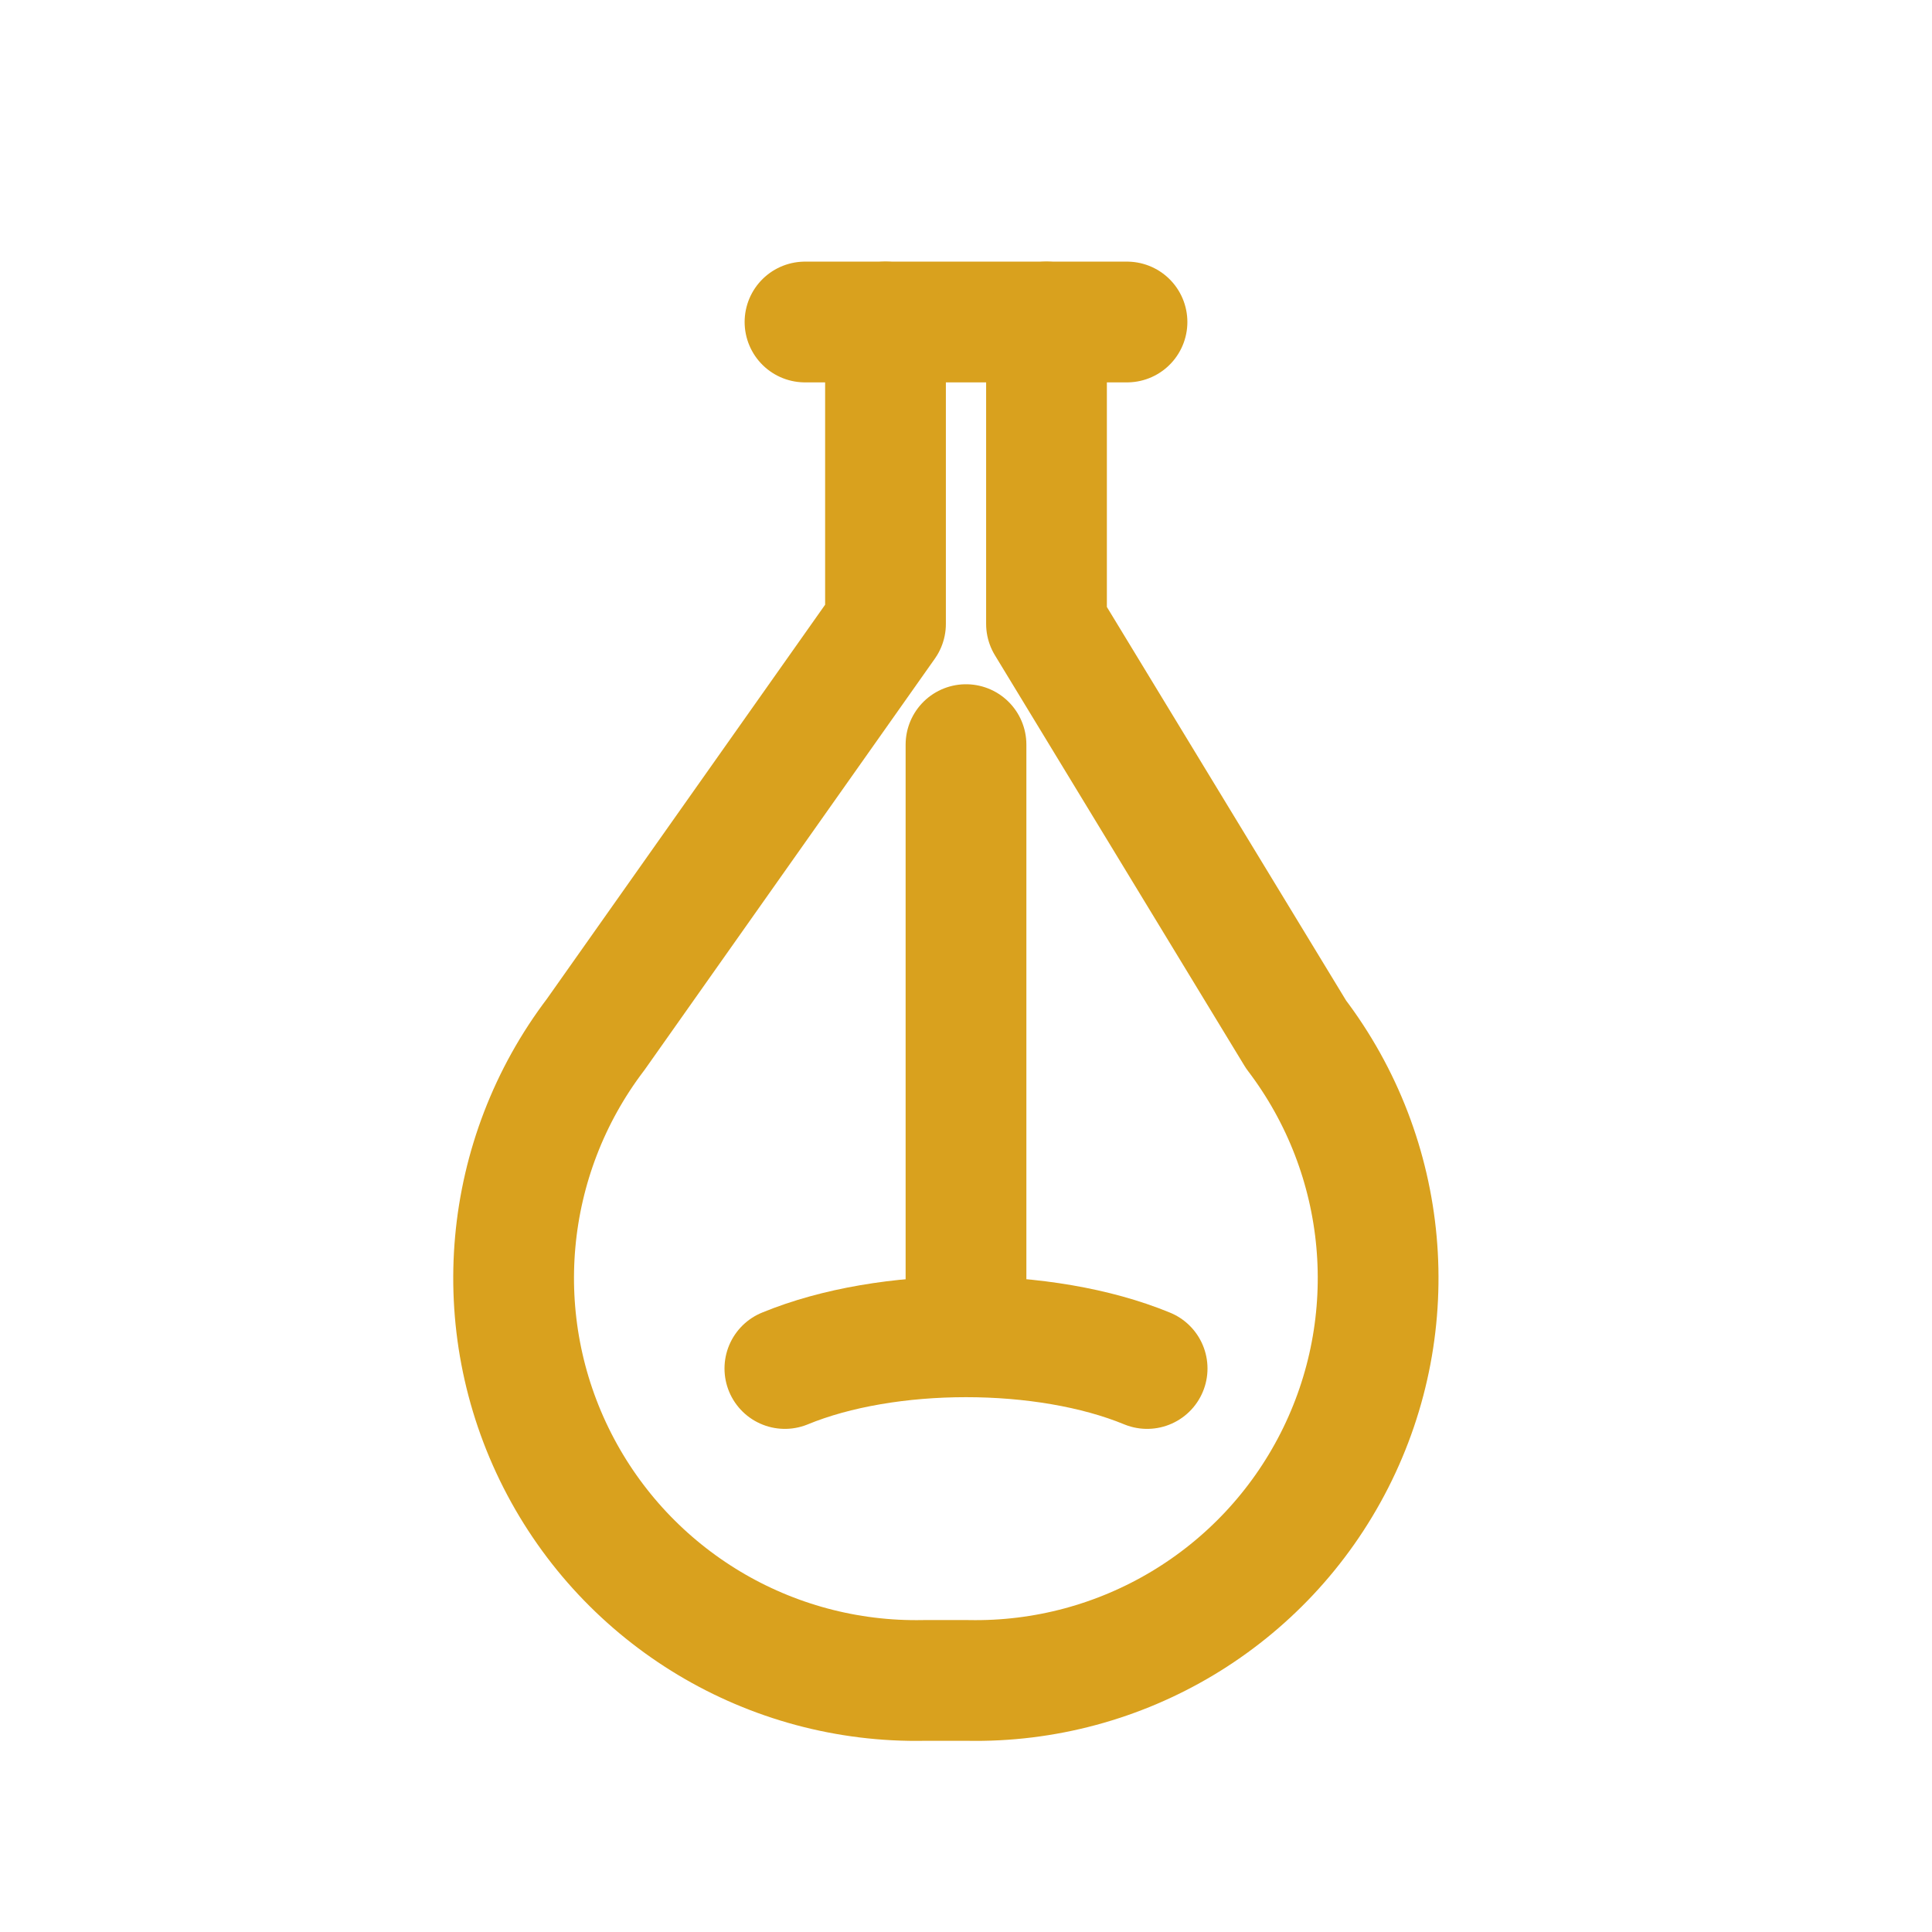
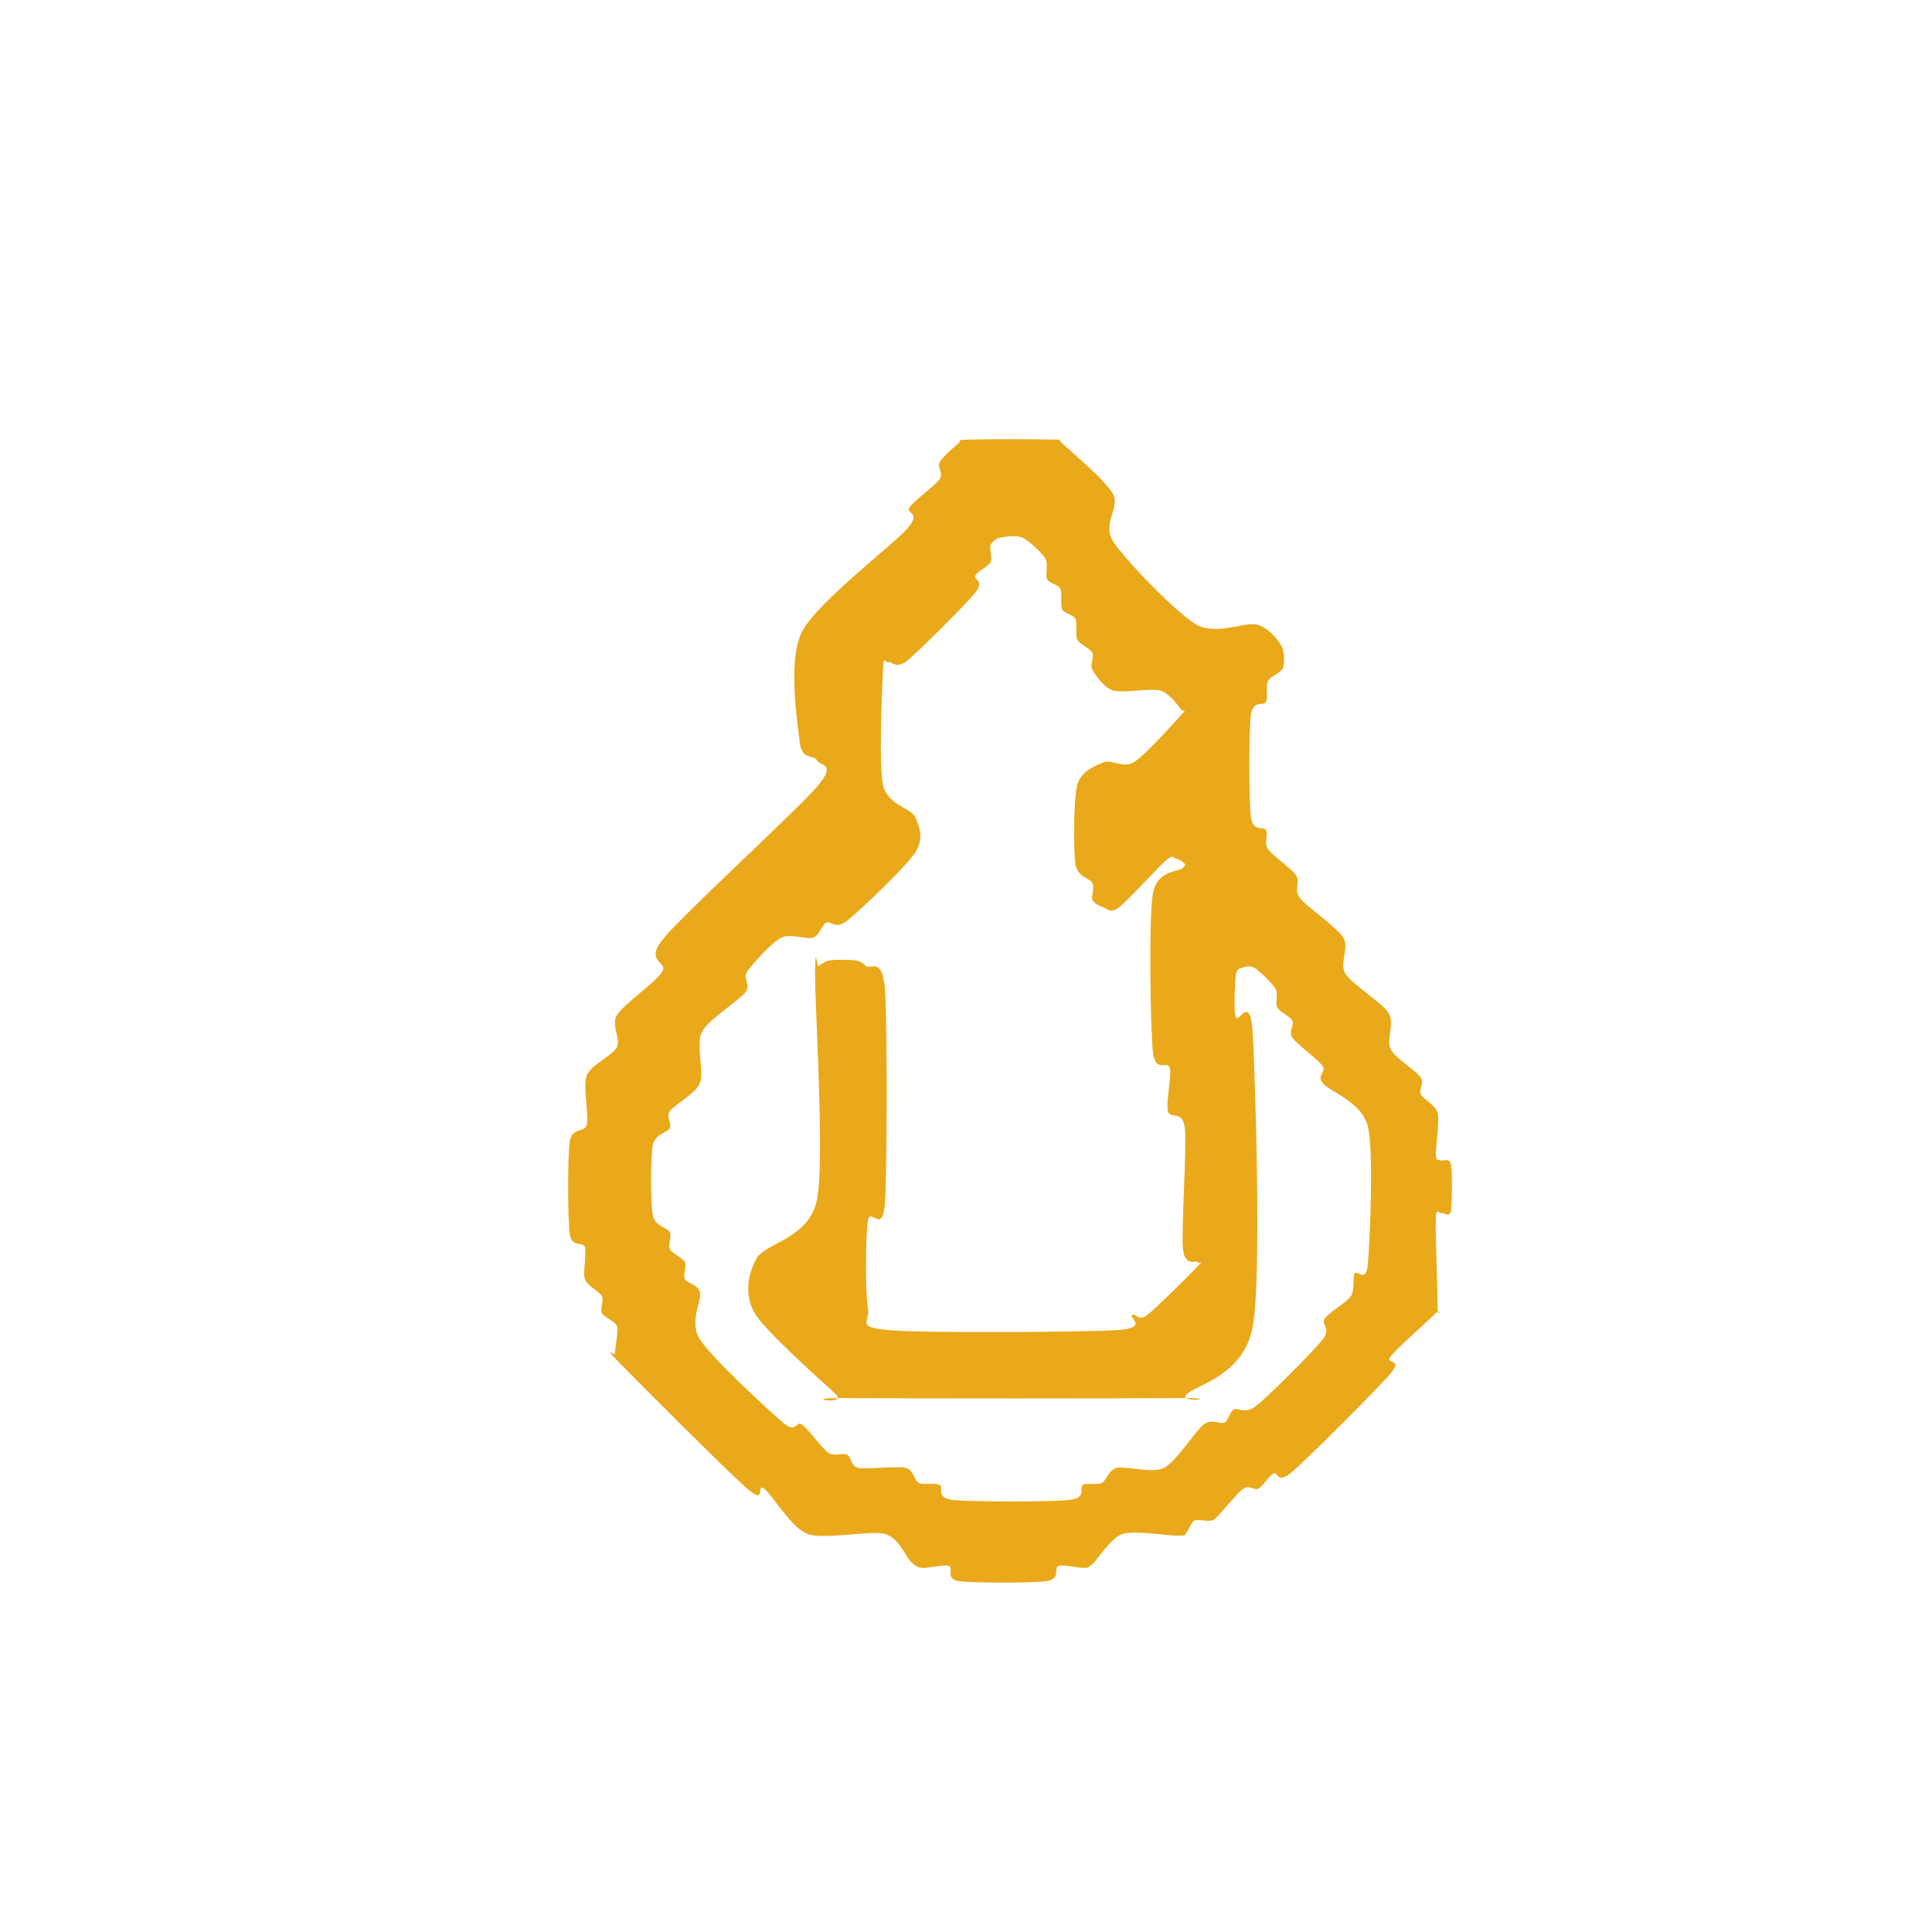
- <svg xmlns="http://www.w3.org/2000/svg" viewBox="0 0 48 48" fill="none">
-   <path d="M20 8h8" stroke="#D9A11E" stroke-width="3" stroke-linecap="round" />
-   <path d="M22 8v7.5l-7.2 10.2a10 10 0 0 0 8.16 16.05h1.08A10 10 0 0 0 32.2 25.7L26 15.5V8" stroke="#D9A11E" stroke-width="3" stroke-linecap="round" stroke-linejoin="round" />
-   <path d="M24 18.5V32" stroke="#D9A11E" stroke-width="3" stroke-linecap="round" />
-   <path d="M19.5 34c2.55-1.05 6.45-1.05 9 0" stroke="#D9A11E" stroke-width="3" stroke-linecap="round" />
+ <svg xmlns="http://www.w3.org/2000/svg" width="1024" height="1024" viewBox="0 0 1024 1024">
+   <path d="M 513 233 C 506.03 233.27 510.05 233.36 508 235 C 505.95 236.64 499.37 242.4 498 245 C 496.63 247.6 500.19 250.72 498 254 C 495.81 257.28 484.32 265.45 482 269 C 479.68 272.55 488.79 270.98 481 280 C 473.21 289.02 432.79 319.42 425 335 C 417.21 350.58 422.91 384.71 424 394 C 425.09 403.29 431.77 399.86 433 403 C 434.23 406.14 444.07 404.15 433 417 C 421.93 429.85 363.21 483.61 352 497 C 340.79 510.39 354.42 509.4 351 515 C 347.58 520.6 330.28 532.53 327 538 C 323.72 543.47 329.19 550.63 327 555 C 324.81 559.37 313.19 564.4 311 570 C 308.81 575.6 312.23 591.22 311 596 C 309.77 600.78 303.23 597.07 302 605 C 300.77 612.93 300.91 646.35 302 654 C 303.09 661.65 308.91 657.72 310 661 C 311.09 664.28 308.77 674.45 310 678 C 311.23 681.55 317.77 684.54 319 687 C 320.23 689.46 317.91 693.81 319 696 C 320.09 698.19 326.04 700.13 327 703 C 327.96 705.87 325.86 714.4 326 717 C 326.14 719.6 318.43 712.16 328 722 C 337.57 731.84 385.48 779.84 396 789 C 406.52 798.16 400.63 785.72 405 789 C 409.37 792.28 419.25 809.72 428 813 C 436.75 816.28 461.48 810.95 469 813 C 476.52 815.05 480.27 825.54 483 828 C 485.73 830.46 486.27 830.73 489 831 C 491.73 831.27 500.4 829.04 503 830 C 505.6 830.96 500.89 836.91 508 838 C 515.11 839.09 547.76 839.09 555 838 C 562.24 836.91 558.4 830.96 561 830 C 563.6 829.04 571.54 831.14 574 831 C 576.46 830.86 576.13 831.46 579 829 C 581.87 826.54 588.71 815.05 595 813 C 601.29 810.95 620.35 814.14 625 814 C 629.65 813.86 627.91 813.09 629 812 C 630.09 810.91 631.36 806.82 633 806 C 634.64 805.18 639.36 806.27 641 806 C 642.64 805.73 642.54 806.32 645 804 C 647.46 801.68 655.99 791.05 659 789 C 662.01 786.95 664.81 790.09 667 789 C 669.19 787.91 672.54 782.23 675 781 C 677.46 779.77 676.53 787.24 685 780 C 693.47 772.76 729.89 736.34 737 728 C 744.11 719.66 733.72 723.37 737 719 C 740.28 714.63 757.58 699.55 761 696 C 764.42 692.45 762 699.83 762 693 C 762 686.17 760.73 652.83 761 646 C 761.27 639.17 762.91 643.55 764 643 C 765.09 642.45 768.32 645.55 769 642 C 769.68 638.45 769.82 620.69 769 617 C 768.18 613.31 764.09 615.68 763 615 C 761.91 614.32 761.14 615.42 761 612 C 760.86 608.58 763.09 594.37 762 590 C 760.91 585.63 754.23 582.6 753 580 C 751.77 577.4 755.19 574.28 753 571 C 750.81 567.72 739.32 560.65 737 556 C 734.68 551.35 739.28 542.47 736 537 C 732.72 531.53 716.28 521.47 713 516 C 709.72 510.53 715.28 502.47 712 497 C 708.72 491.53 692.42 480.51 689 476 C 685.58 471.49 689.32 467.55 687 464 C 684.68 460.45 674.19 453.28 672 450 C 669.81 446.72 672.23 442.32 671 440 C 669.77 437.68 664.09 441.34 663 433 C 661.91 424.66 661.91 387.34 663 379 C 664.09 370.66 669.77 374.46 671 372 C 672.23 369.54 670.77 363.46 672 361 C 673.23 358.54 679.04 356.6 680 354 C 680.96 351.4 680.91 345.14 679 342 C 677.09 338.86 672.15 332.5 666 331 C 659.85 329.5 644.39 337.01 634 331 C 623.61 324.99 596.01 296.43 590 287 C 583.99 277.57 593.69 269.11 590 262 C 586.31 254.89 567.24 238.96 563 235 C 558.76 231.04 565.83 233.27 559 233 C 552.17 232.73 519.97 232.73 513 233 Z M 530 285 C 532.32 284.45 538.72 283.5 542 285 C 545.28 286.5 552.22 292.99 554 296 C 555.78 299.01 553.91 304.81 555 307 C 556.09 309.19 560.91 309.81 562 312 C 563.09 314.19 561.91 320.81 563 323 C 564.09 325.19 568.91 325.81 570 328 C 571.09 330.19 569.77 336.54 571 339 C 572.23 341.46 577.91 343.81 579 346 C 580.09 348.19 577.5 352.27 579 355 C 580.5 357.73 585.08 364.5 590 366 C 594.92 367.5 610.08 364.63 615 366 C 619.92 367.37 624.5 374.22 626 376 C 627.5 377.78 629.42 375.17 626 379 C 622.58 382.83 606.6 400.58 601 404 C 595.4 407.42 589.1 402.36 585 404 C 580.9 405.64 573.05 408.62 571 416 C 568.95 423.38 568.91 450.89 570 458 C 571.09 465.11 577.77 465.4 579 468 C 580.23 470.6 578.18 475.22 579 477 C 579.82 478.78 583.09 480.45 585 481 C 586.91 481.55 588.49 484.42 593 481 C 597.51 477.58 613.9 459.55 618 456 C 622.1 452.45 621.77 454.86 623 455 C 624.23 455.14 626.45 456.32 627 457 C 627.55 457.68 629.19 457.68 627 460 C 624.81 462.32 613.19 460.74 611 474 C 608.81 487.26 609.77 544.43 611 557 C 612.23 569.57 618.91 561.63 620 566 C 621.09 570.37 617.91 584.63 619 589 C 620.09 593.37 626.91 588.02 628 598 C 629.09 607.98 626.04 652.3 627 662 C 627.96 671.7 633.91 667.77 635 669 C 636.09 670.23 638.69 667.17 635 671 C 631.31 674.83 612.78 693.45 608 697 C 603.22 700.55 602.19 695.91 600 697 C 597.81 698.09 609.63 703.91 592 705 C 574.37 706.09 489.04 706.64 471 705 C 452.96 703.36 461.5 700.93 460 693 C 458.5 685.07 458.77 654.52 460 647 C 461.23 639.48 467.77 654.81 469 638 C 470.23 621.19 470.37 541.22 469 524 C 467.63 506.78 461.19 514.05 459 512 C 456.81 509.95 455.6 509.41 453 509 C 450.4 508.59 442.6 508.59 440 509 C 437.4 509.41 435.09 511.04 434 512 C 432.91 512.96 432.14 499.05 432 516 C 431.86 532.95 437.24 615.36 433 636 C 428.76 656.64 405.51 658.8 401 667 C 396.49 675.2 394.26 686.16 400 696 C 405.74 705.84 436.58 732.85 443 739 C 449.42 745.15 422.13 740.73 447 741 C 471.87 741.27 600.13 741.27 625 741 C 649.87 740.73 623.67 744.19 629 739 C 634.33 733.81 659.22 729.1 664 703 C 668.78 676.9 665.23 570.41 664 548 C 662.77 525.59 656.23 543.24 655 539 C 653.77 534.76 654.59 520.55 655 517 C 655.41 513.45 656.63 513.55 658 513 C 659.37 512.45 662.54 511.5 665 513 C 667.46 514.5 674.36 521.13 676 524 C 677.64 526.87 675.77 531.68 677 534 C 678.23 536.32 683.91 538.81 685 541 C 686.09 543.19 682.81 546.72 685 550 C 687.19 553.28 698.81 561.72 701 565 C 703.19 568.28 697.72 569.63 701 574 C 704.28 578.37 721.72 583.88 725 597 C 728.28 610.12 725.96 659.34 725 670 C 724.04 680.66 719.23 672.68 718 675 C 716.77 677.32 718.19 683.72 716 687 C 713.81 690.28 704.05 695.86 702 699 C 699.95 702.14 705.92 703.71 701 710 C 696.08 716.29 672.42 739.94 666 745 C 659.58 750.06 656.32 745.77 654 747 C 651.68 748.23 651.19 752.91 649 754 C 646.81 755.09 642.37 751.72 638 755 C 633.63 758.28 623.29 774.86 617 778 C 610.71 781.14 596.51 776.91 592 778 C 587.49 779.09 586.46 784.77 584 786 C 581.54 787.23 576.32 785.77 574 787 C 571.68 788.23 576.43 793.91 567 795 C 557.57 796.09 514.43 796.09 505 795 C 495.57 793.91 500.46 788.23 498 787 C 495.54 785.77 489.46 787.23 487 786 C 484.54 784.77 484.37 779.09 480 778 C 475.63 776.91 459.24 778.96 455 778 C 450.76 777.04 451.19 772.09 449 771 C 446.81 769.91 442.28 772.19 439 770 C 435.72 767.81 428.28 757.19 425 755 C 421.72 752.81 422.38 760.15 415 754 C 407.62 747.85 377.01 719.43 371 710 C 364.99 700.57 372.09 689.37 371 685 C 369.91 680.63 364.09 680.19 363 678 C 361.91 675.81 364.09 671.19 363 669 C 361.91 666.81 356.09 664.19 355 662 C 353.91 659.81 356.23 655.46 355 653 C 353.77 650.54 347.23 650.29 346 644 C 344.77 637.71 344.77 613.29 346 607 C 347.23 600.71 353.77 600.46 355 598 C 356.23 595.54 352.81 592.28 355 589 C 357.19 585.72 368.68 579.74 371 574 C 373.32 568.26 368.72 553.56 372 547 C 375.28 540.44 391.72 530.37 395 526 C 398.28 521.63 393.4 518.96 396 515 C 398.6 511.04 409.22 499.46 414 497 C 418.78 494.54 427.72 498.09 431 497 C 434.28 495.91 435.54 490.23 438 489 C 440.46 487.77 442.58 493.06 449 488 C 455.42 482.94 480.08 459.52 485 452 C 489.92 444.48 487.32 437.92 485 433 C 482.68 428.08 470.32 426.66 468 416 C 465.68 405.34 467.59 363.88 468 355 C 468.41 346.12 469.22 351.68 471 351 C 472.78 350.32 474.71 355.06 481 350 C 487.29 344.94 512.08 320.15 517 314 C 521.92 307.85 515.91 307.19 517 305 C 518.09 302.81 523.91 300.19 525 298 C 526.09 295.81 524.32 290.78 525 289 C 525.68 287.22 527.68 285.55 530 285 Z " fill="#E9A91A" fill-rule="evenodd" />
</svg>
